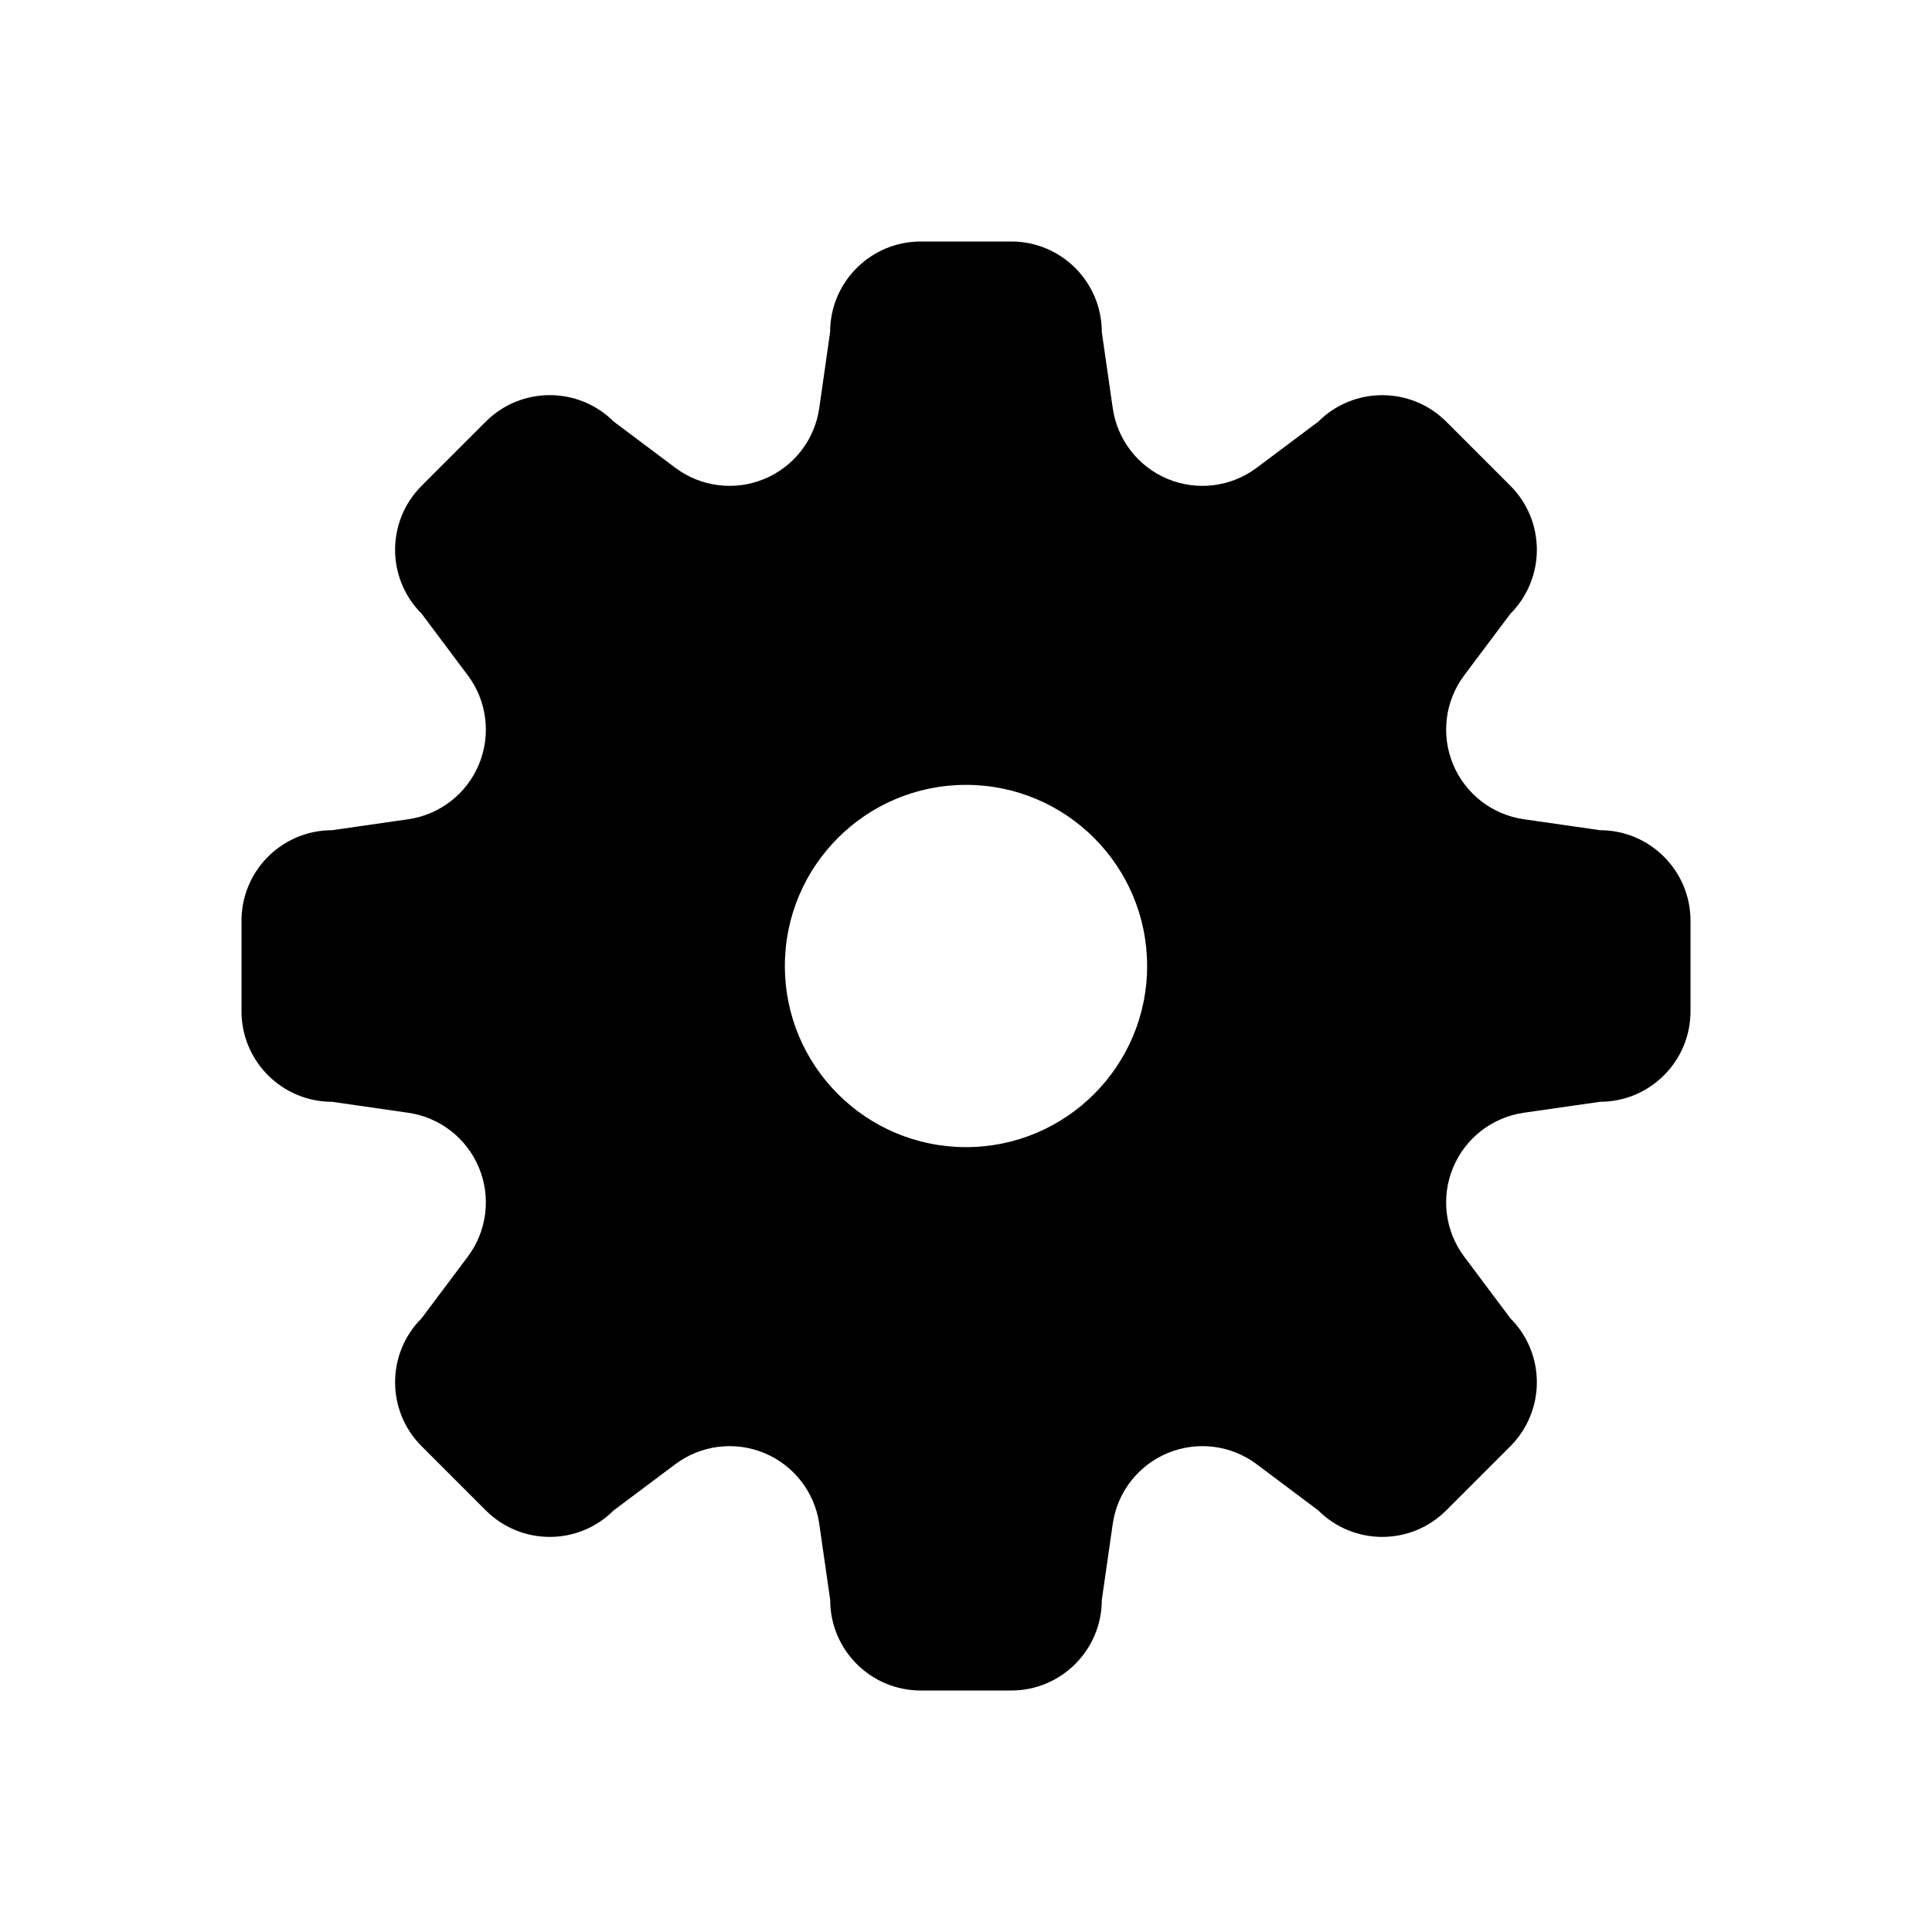
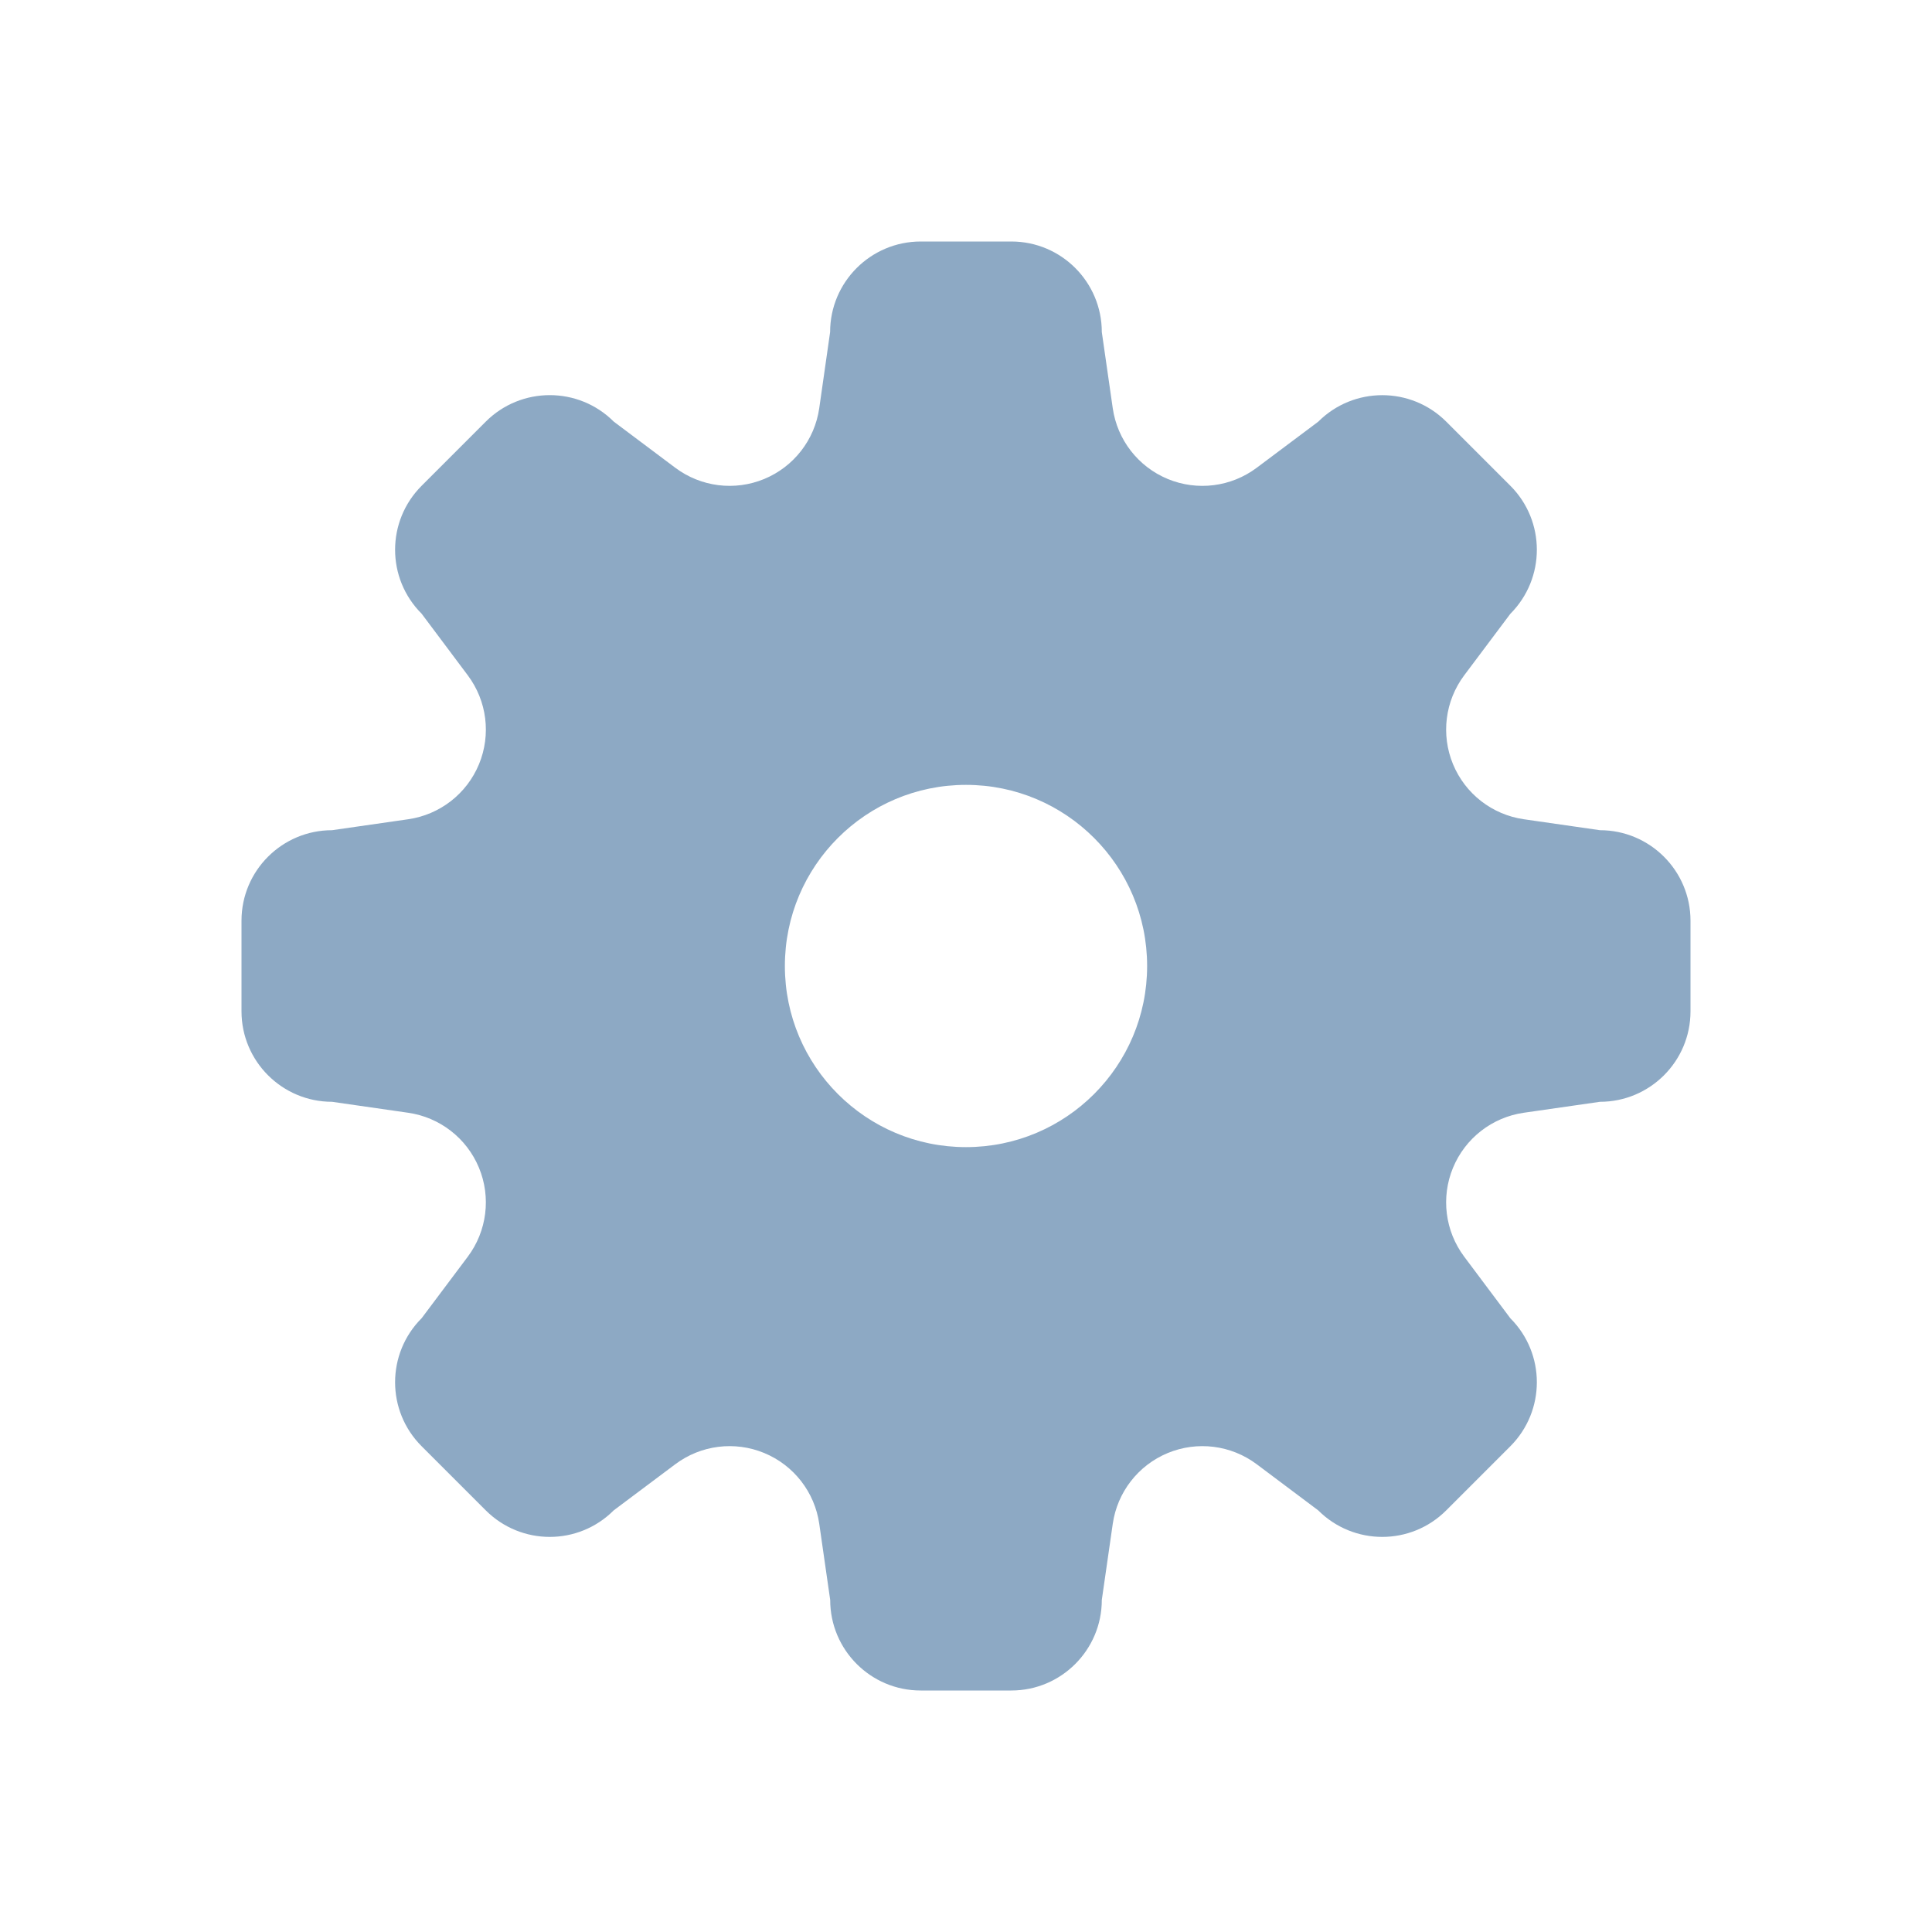
- <svg xmlns="http://www.w3.org/2000/svg" width="24" height="24" fill="none">
-   <path fill="#000" fill-rule="evenodd" d="M11.438 3c-.622 0-1.126.504-1.126 1.125l-.135.945a1.125 1.125 0 0 1-1.788.741l-.764-.573a1.125 1.125 0 0 0-1.591 0l-.796.796c-.44.44-.44 1.151 0 1.59l.573.765a1.125 1.125 0 0 1-.74 1.788l-.946.136c-.621 0-1.125.503-1.125 1.124v1.126c0 .62.504 1.124 1.125 1.124l.945.136a1.125 1.125 0 0 1 .741 1.788l-.573.764c-.44.44-.44 1.152 0 1.591l.796.796c.44.44 1.151.44 1.59 0l.765-.573a1.125 1.125 0 0 1 1.788.74l.136.946c0 .621.503 1.125 1.124 1.125h1.126c.62 0 1.124-.504 1.124-1.125l.136-.945a1.125 1.125 0 0 1 1.788-.741l.764.573c.44.44 1.152.44 1.591 0l.796-.796c.439-.44.439-1.151 0-1.59l-.573-.765a1.125 1.125 0 0 1 .74-1.788l.946-.136c.621 0 1.125-.503 1.125-1.124v-1.126c0-.62-.504-1.124-1.125-1.124l-.945-.136a1.125 1.125 0 0 1-.741-1.788l.573-.764c.439-.44.439-1.152 0-1.591l-.796-.796a1.125 1.125 0 0 0-1.59 0l-.765.573a1.125 1.125 0 0 1-1.788-.74l-.136-.946c0-.621-.503-1.125-1.124-1.125h-1.126ZM12 14.25a2.25 2.25 0 1 0 0-4.5 2.25 2.25 0 0 0 0 4.5Z" clip-rule="evenodd" />
+ <svg xmlns="http://www.w3.org/2000/svg" width="24" height="24" fill="#8da9c4">
+   <path fill="#8da9c4" fill-rule="evenodd" d="M11.438 3c-.622 0-1.126.504-1.126 1.125l-.135.945a1.125 1.125 0 0 1-1.788.741l-.764-.573a1.125 1.125 0 0 0-1.591 0l-.796.796c-.44.44-.44 1.151 0 1.59l.573.765a1.125 1.125 0 0 1-.74 1.788l-.946.136c-.621 0-1.125.503-1.125 1.124v1.126c0 .62.504 1.124 1.125 1.124l.945.136a1.125 1.125 0 0 1 .741 1.788l-.573.764c-.44.44-.44 1.152 0 1.591l.796.796c.44.44 1.151.44 1.59 0l.765-.573a1.125 1.125 0 0 1 1.788.74l.136.946c0 .621.503 1.125 1.124 1.125h1.126c.62 0 1.124-.504 1.124-1.125l.136-.945a1.125 1.125 0 0 1 1.788-.741l.764.573c.44.44 1.152.44 1.591 0l.796-.796c.439-.44.439-1.151 0-1.59l-.573-.765a1.125 1.125 0 0 1 .74-1.788l.946-.136c.621 0 1.125-.503 1.125-1.124v-1.126c0-.62-.504-1.124-1.125-1.124l-.945-.136a1.125 1.125 0 0 1-.741-1.788l.573-.764c.439-.44.439-1.152 0-1.591l-.796-.796a1.125 1.125 0 0 0-1.59 0l-.765.573a1.125 1.125 0 0 1-1.788-.74l-.136-.946c0-.621-.503-1.125-1.124-1.125h-1.126ZM12 14.25a2.25 2.25 0 1 0 0-4.5 2.25 2.25 0 0 0 0 4.5Z" clip-rule="evenodd" />
</svg>
